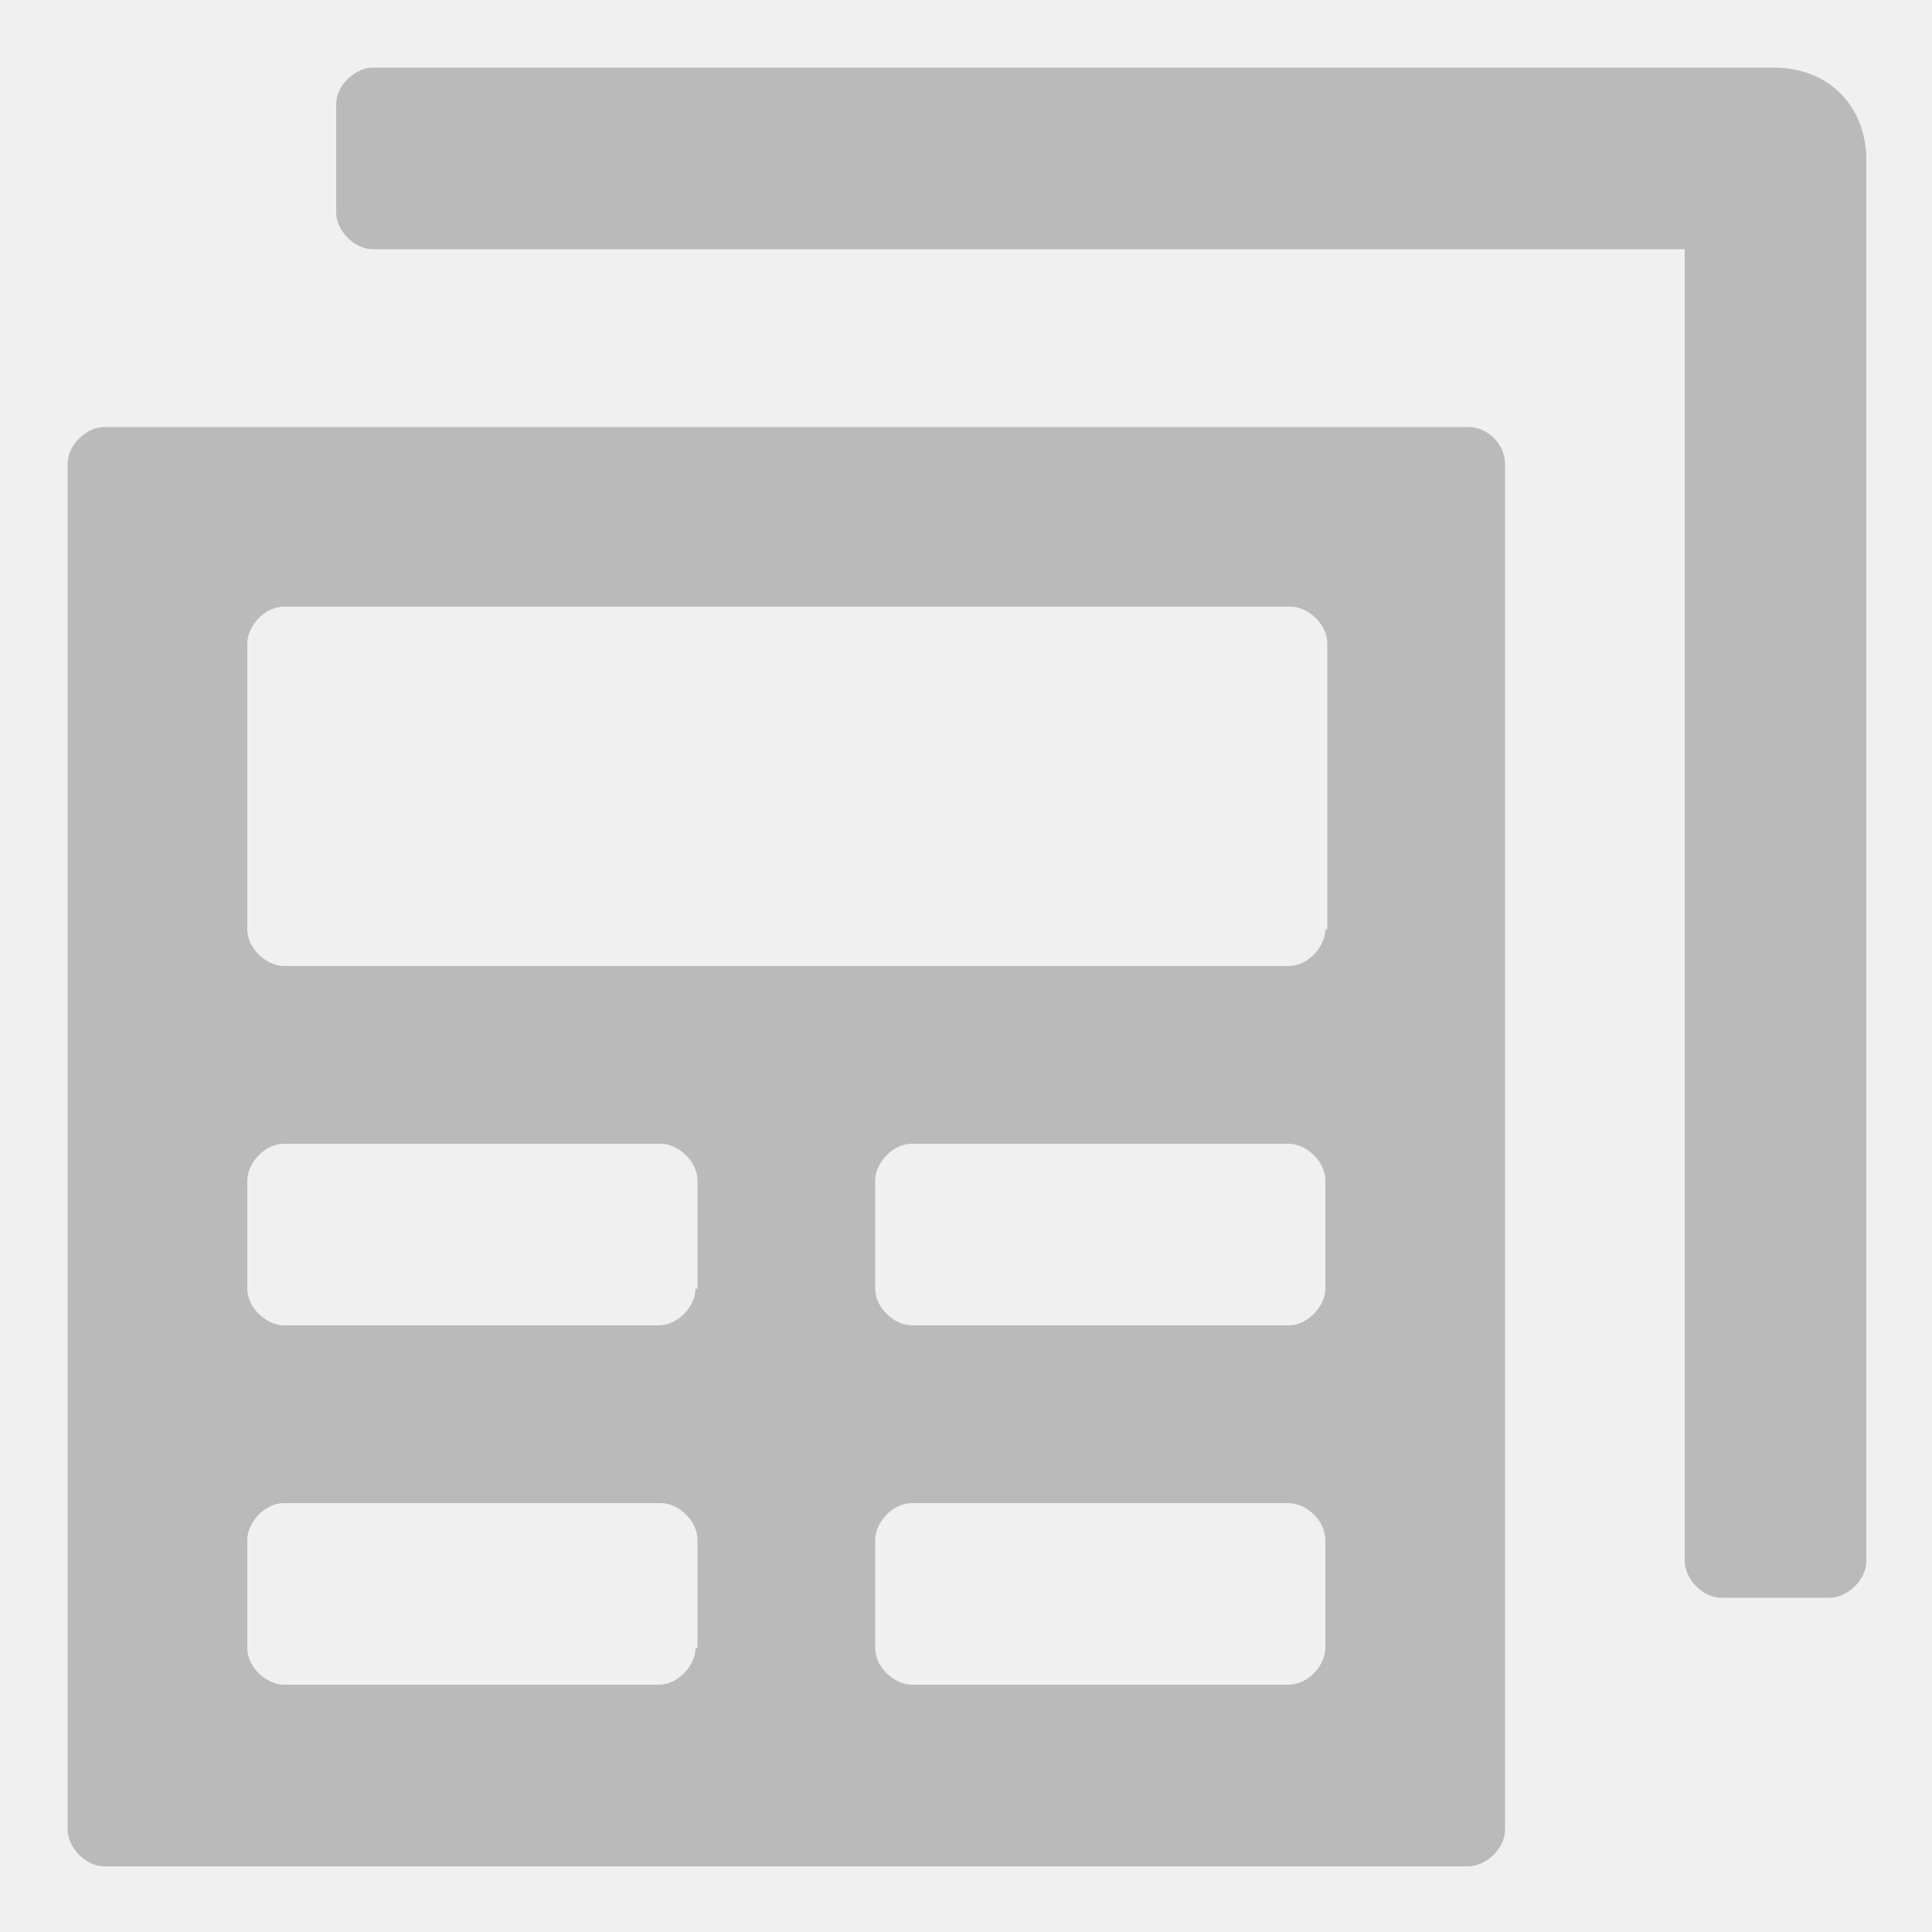
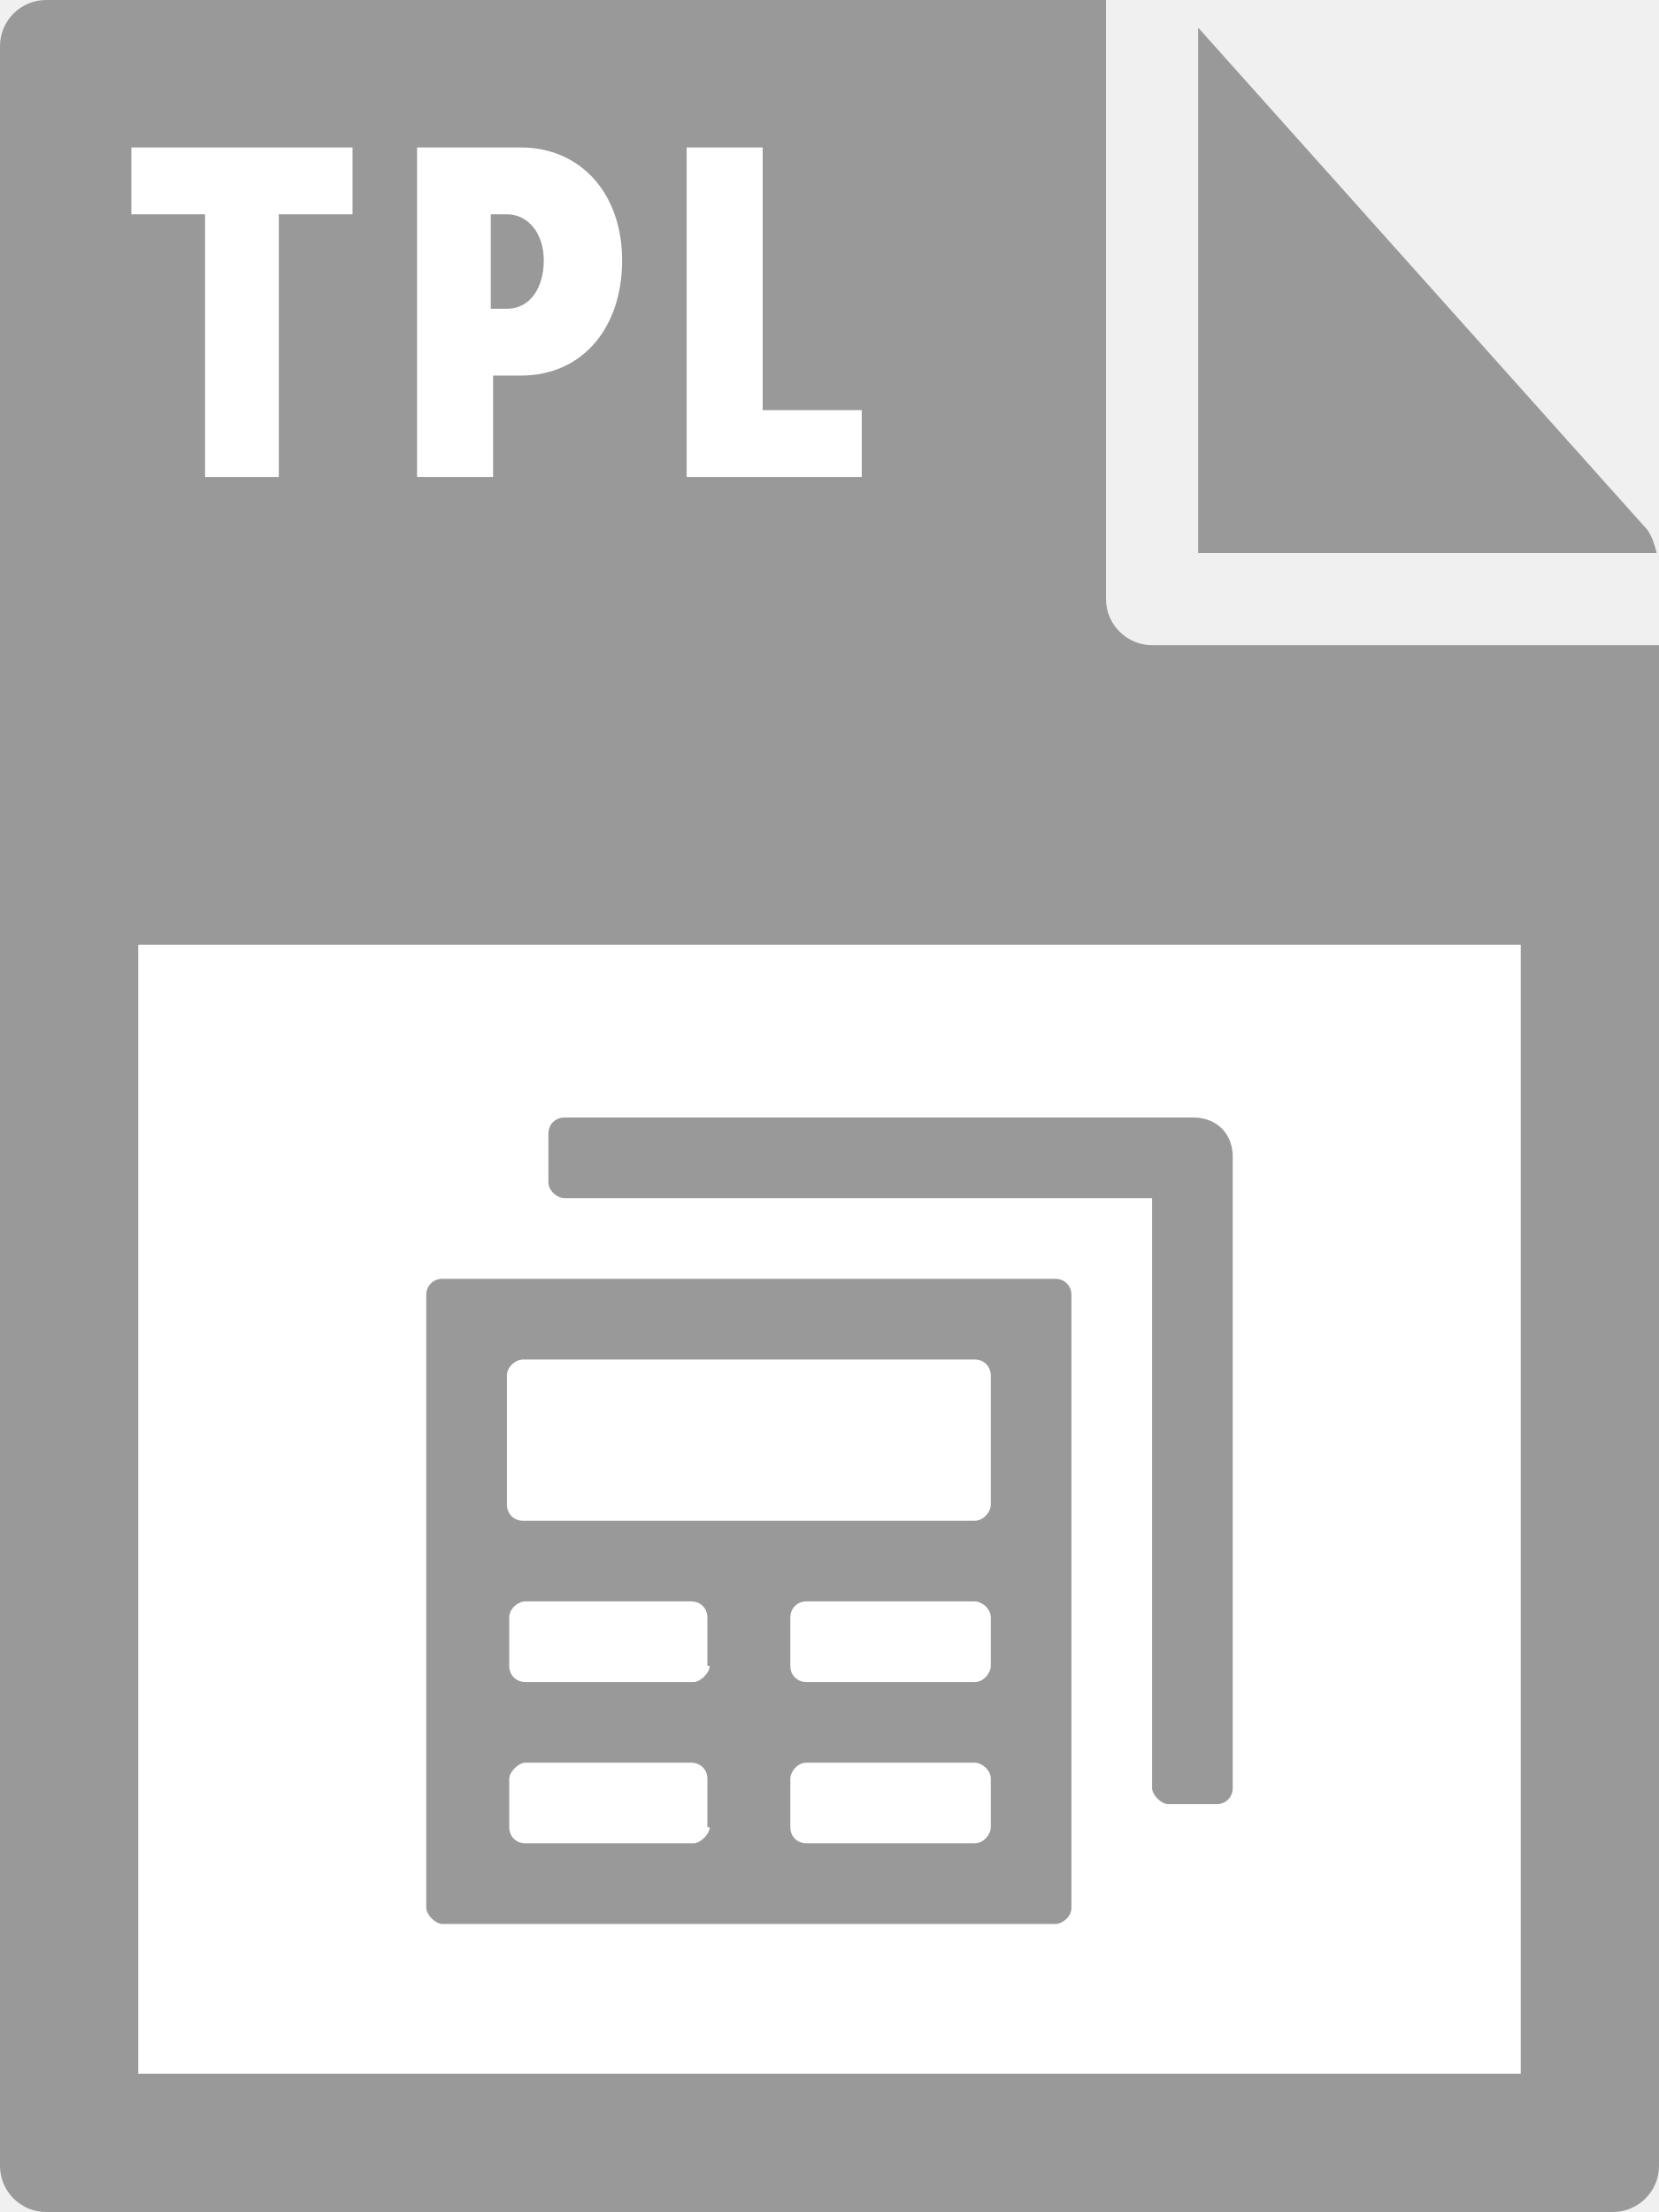
- <svg xmlns="http://www.w3.org/2000/svg" viewBox="0 0 100 100">
-   <path d="M91.8 3.5H19.3c-.9 0-1.9.9-1.9 1.9V11c0 .9.9 1.9 1.9 1.9h67.9v67.9c0 .9.9 1.9 1.9 1.9h5.6c.9 0 1.9-.9 1.9-1.9V8.1c-.1-2.7-2-4.6-4.8-4.6zM76 22.1H5.4c-.9 0-1.9.9-1.9 1.9v70.7c0 .9.9 1.9 1.9 1.9H76c.9 0 1.9-.9 1.9-1.9V24c0-1-.9-1.9-1.9-1.9zM36 85.3c0 .9-.9 1.9-1.9 1.9H14.7c-.9 0-1.9-.9-1.9-1.9v-5.6c0-.9.9-1.9 1.9-1.9h19.5c.9 0 1.9.9 1.9 1.9v5.6zm0-18.6c0 .9-.9 1.9-1.9 1.9H14.7c-.9 0-1.9-.9-1.9-1.9v-5.6c0-.9.9-1.9 1.9-1.9h19.5c.9 0 1.9.9 1.9 1.9v5.6zm32.6 18.6c0 .9-.9 1.9-1.9 1.9H47.2c-.9 0-1.9-.9-1.9-1.9v-5.6c0-.9.9-1.9 1.9-1.9h19.5c.9 0 1.9.9 1.9 1.9v5.6zm0-18.6c0 .9-.9 1.9-1.9 1.9H47.2c-.9 0-1.9-.9-1.9-1.9v-5.6c0-.9.9-1.9 1.9-1.9h19.5c.9 0 1.9.9 1.9 1.9v5.6zm0-18.6c0 .9-.9 1.9-1.9 1.9h-52c-.9 0-1.9-.9-1.9-1.9V33.3c0-.9.9-1.9 1.9-1.9h52.1c.9 0 1.9.9 1.9 1.9v14.8z" fill="#bababa" />
+ <svg xmlns="http://www.w3.org/2000/svg" id="Layer_1" viewBox="0 0 72 96">
+   <style>.st0{fill:#999}</style>
+   <path class="st0" d="M0 2v92c0 1.1.9 2 2 2h68c1.1 0 2-.9 2-2V28H50c-1.1 0-2-.9-2-2V0H2C.9 0 0 .9 0 2z" />
+   <path class="st0" d="M71.9 24c-.1-.4-.2-.7-.4-1L52 1.2V24h19.9z" />
+   <path d="M6 41h60v49H6zM8.9 9.3H5.7V6.4h9.6v2.9h-3.2v11.4H8.9V9.3zm9.2-2.9h4.5c2.6 0 4.4 2 4.4 4.9 0 2.9-1.7 5-4.4 5h-1.2v4.4h-3.3V6.4zm3.9 7c1 0 1.6-.9 1.6-2.1s-.7-2-1.6-2h-.7v4.1h.7zm7.8-7h3.3v11.4h4.3v2.9h-7.6V6.4z" fill="#fff" />
+   <path class="st0" d="M51.8 48.5H24.5c-.4 0-.7.3-.7.7v2.1c0 .4.4.7.7.7H50v25.6c0 .3.4.7.7.7h2.1c.4 0 .7-.3.7-.7V50.2c0-1-.7-1.7-1.7-1.7z" />
+   <path class="st0" d="M45.8 55.5H19.2c-.4 0-.7.3-.7.7v26.6c0 .3.4.7.7.7h26.6c.3 0 .7-.3.7-.7V56.2c0-.4-.3-.7-.7-.7zm-15 23.8c0 .3-.4.7-.7.7h-7.3c-.4 0-.7-.3-.7-.7v-2.1c0-.3.4-.7.7-.7H30c.4 0 .7.3.7.7v2.1zm0-7c0 .3-.4.7-.7.7h-7.3c-.4 0-.7-.3-.7-.7v-2.1c0-.4.4-.7.7-.7H30c.4 0 .7.3.7.7v2.1zm12.2 7c0 .3-.3.7-.7.7H35c-.4 0-.7-.3-.7-.7v-2.1c0-.3.3-.7.7-.7h7.3c.3 0 .7.3.7.7v2.1zm0-7c0 .3-.3.7-.7.7H35c-.4 0-.7-.3-.7-.7v-2.1c0-.4.3-.7.7-.7h7.3c.3 0 .7.3.7.7v2.1zm0-7c0 .3-.3.7-.7.7H22.7c-.4 0-.7-.3-.7-.7v-5.6c0-.4.4-.7.7-.7h19.6c.4 0 .7.3.7.7v5.6z" />
</svg>
